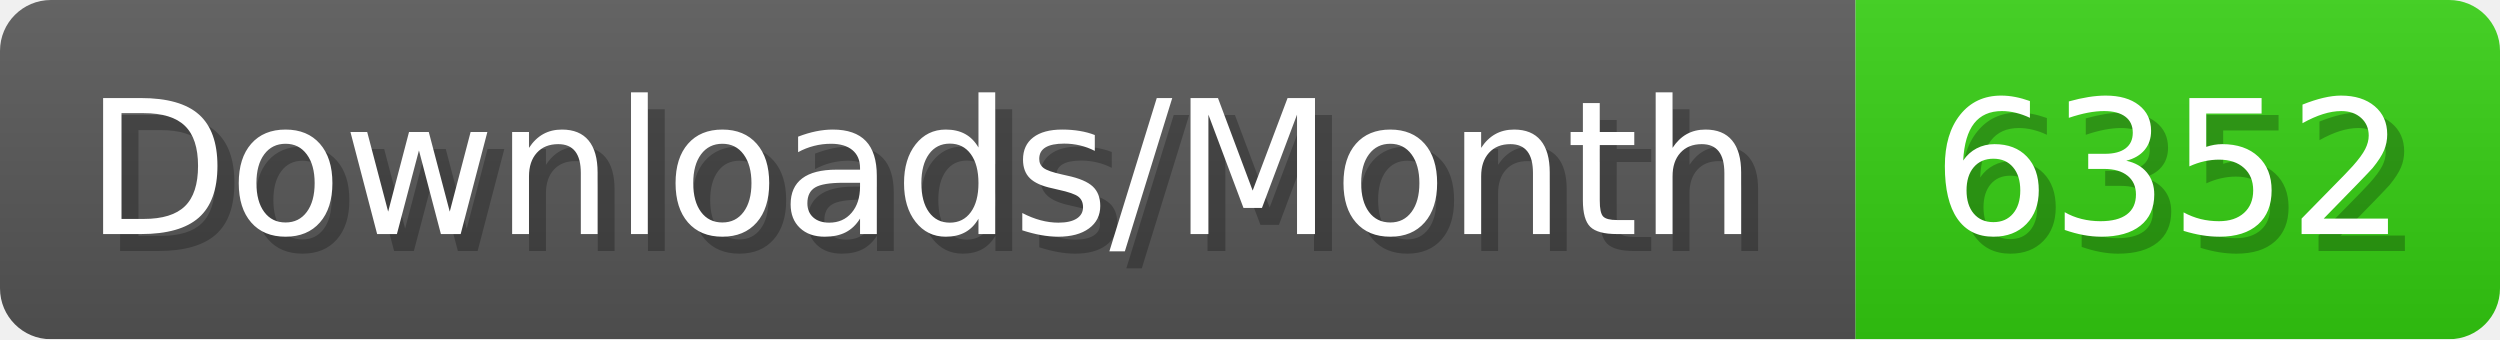
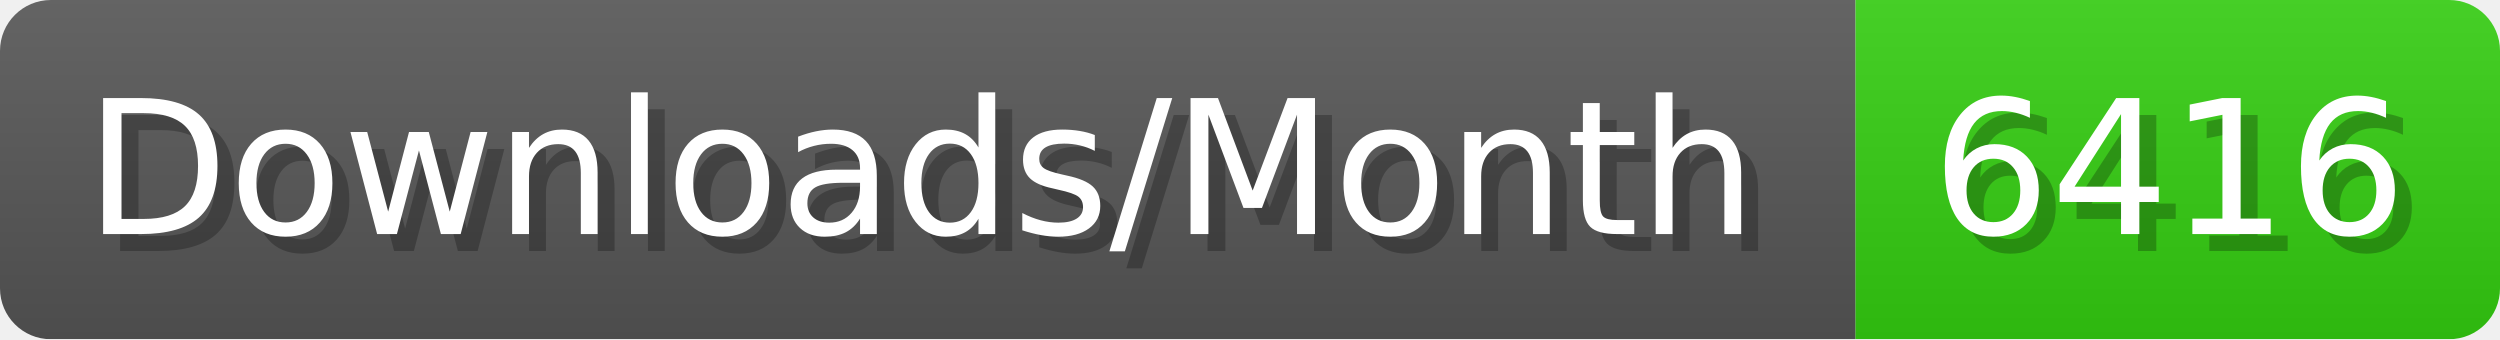
- <svg xmlns="http://www.w3.org/2000/svg" width="147.4" height="20" viewBox="0 0 1474 200" role="img" aria-label="Downloads/Month: 6352">
+ <svg xmlns="http://www.w3.org/2000/svg" width="147.4" height="20" viewBox="0 0 1474 200" role="img" aria-label="Downloads/Month: 6416">
  <linearGradient id="YlXUI" x2="0" y2="100%">
    <stop offset="0" stop-opacity=".1" stop-color="#EEE" />
    <stop offset="1" stop-opacity=".1" />
  </linearGradient>
  <mask id="JHhop">
    <rect width="1474" height="200" rx="30" fill="#FFF" />
  </mask>
  <g mask="url(#JHhop)">
    <rect width="1094" height="200" fill="#555" />
    <rect width="380" height="200" fill="#3C1" x="1094" />
    <rect width="1474" height="200" fill="url(#YlXUI)" />
  </g>
  <g aria-hidden="true" fill="#fff" text-anchor="start" font-family="Verdana,DejaVu Sans,sans-serif" font-size="110">
    <text x="60" y="148" textLength="994" fill="#000" opacity="0.25">Downloads/Month</text>
    <text x="50" y="138" textLength="994">Downloads/Month</text>
-     <text x="1149" y="148" textLength="280" fill="#000" opacity="0.25">6352</text>
-     <text x="1139" y="138" textLength="280">6352</text>
+     <text x="1149" y="148" textLength="280" fill="#000" opacity="0.25">6416</text>
+     <text x="1139" y="138" textLength="280">6416</text>
  </g>
</svg>
